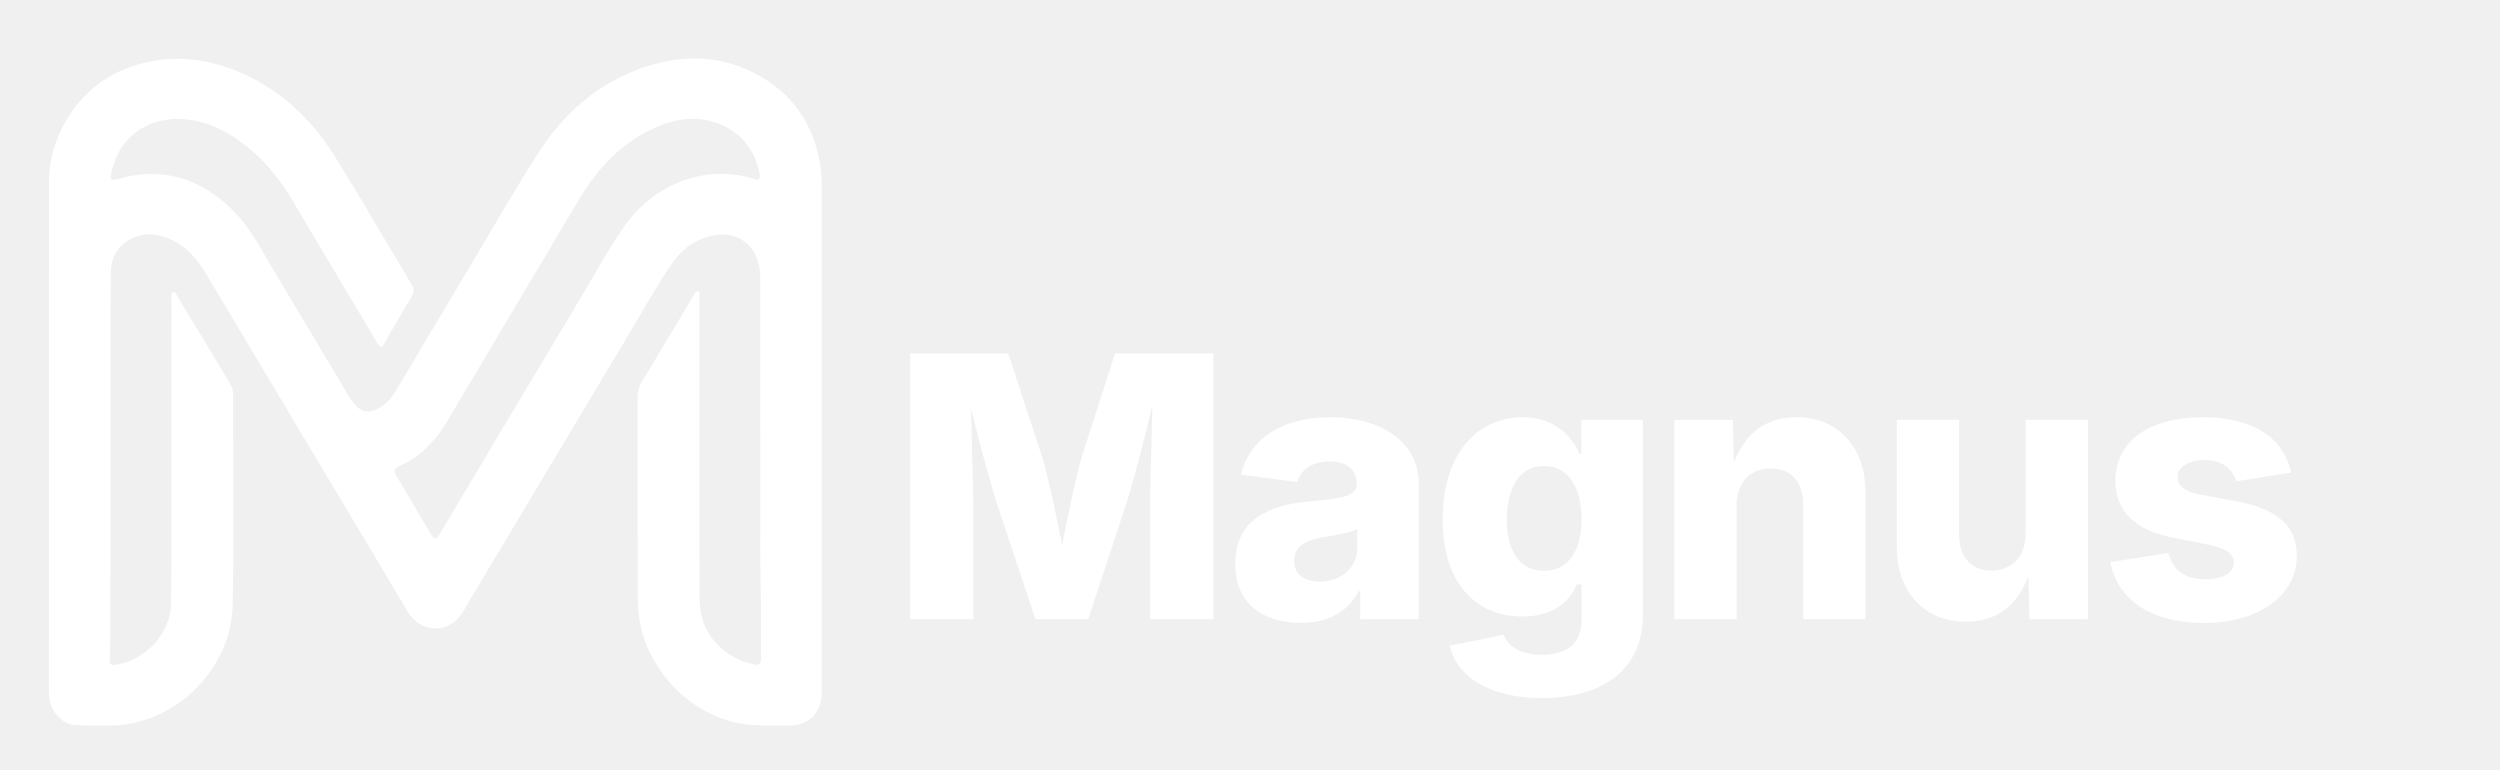
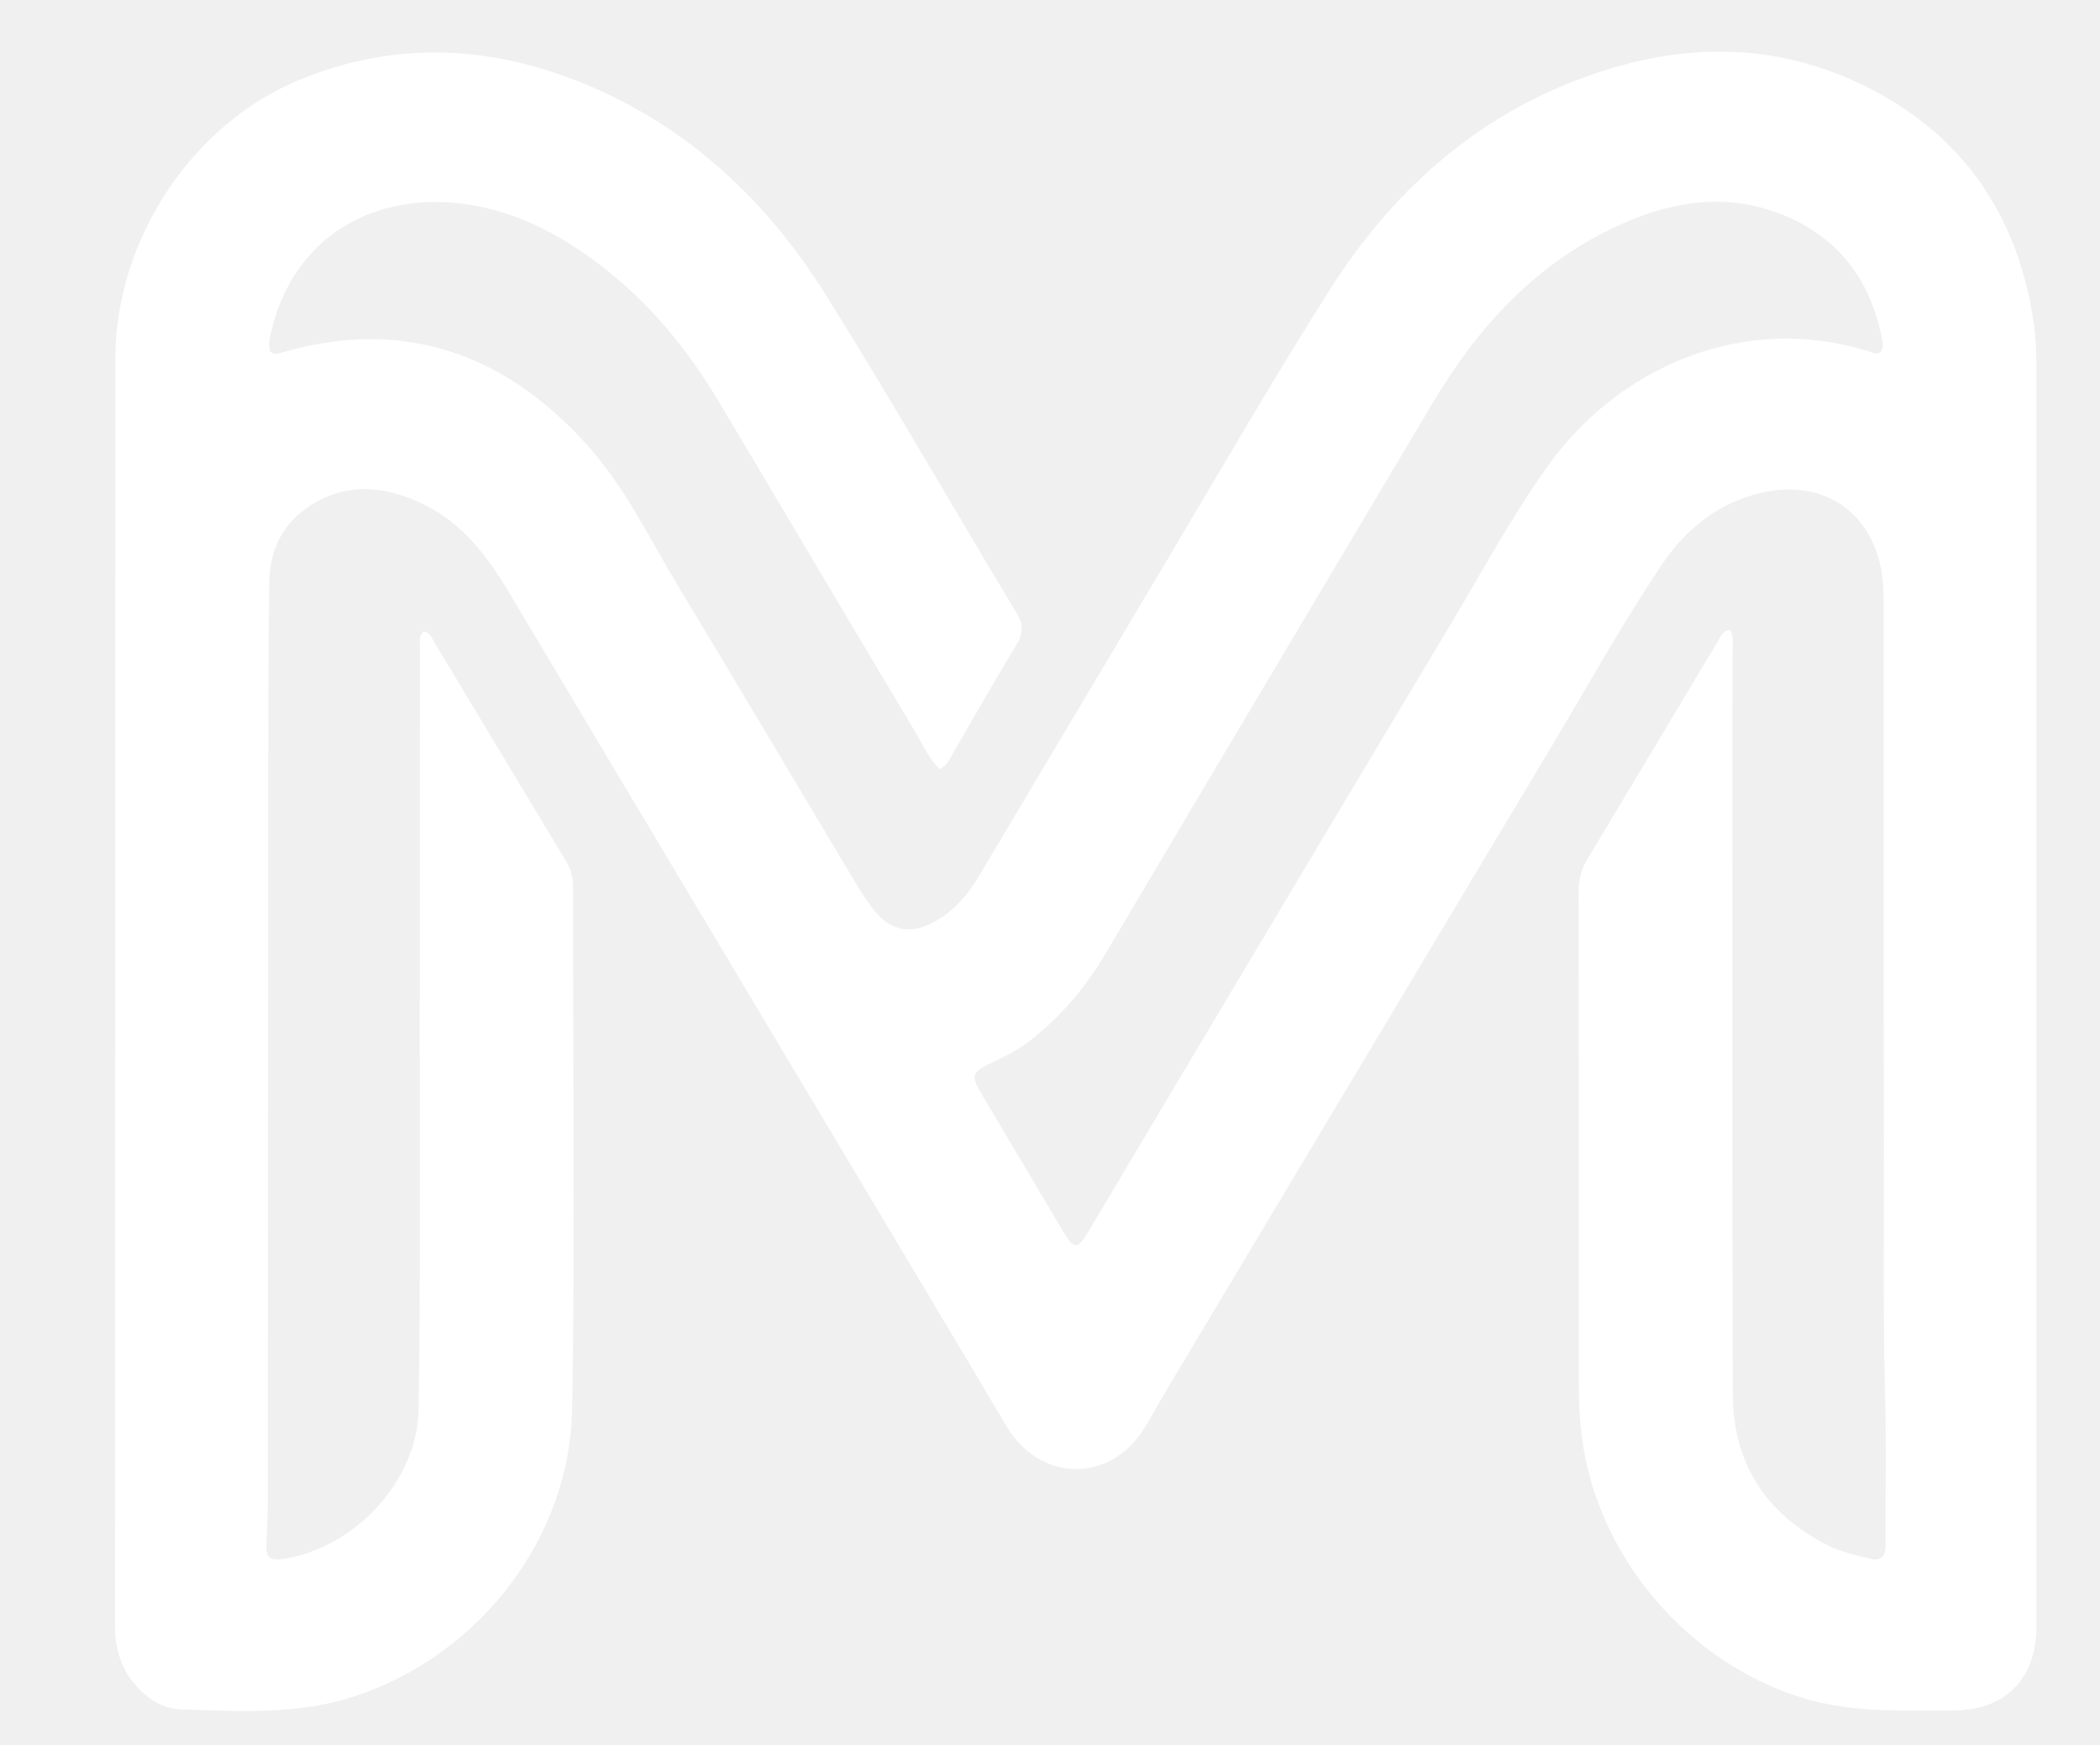
- <svg xmlns="http://www.w3.org/2000/svg" viewBox="0 0 520 160">
-   <g transform="translate(10 10) scale(0.2703) translate(-215 -248)">
-     <path fill="#FFFFFF" d=" M219.505,758.3 C216.915,753.691 215.623,749.174 215.625,744.172 C215.673,613.174 215.617,482.176 215.697,351.178 C215.72,314.184 239.335,278.479 272.682,264.719 C302.484,252.421 332.266,253.989 361.569,266.228 C393.585,279.6 417.714,302.553 435.818,331.581 C456.003,363.947 475.008,397.049 494.663,429.748 C496.84,433.37 496.751,436.093 494.528,439.711 C487.815,450.639 481.567,461.851 475.071,472.914 C474.015,474.711 473.357,476.912 470.833,478.012 C467.405,474.598 465.461,470.122 463.038,466.073 C442.764,432.195 422.715,398.182 402.482,364.28 C390.797,344.701 376.069,327.911 356.607,315.64 C344.707,308.137 331.759,303.219 317.709,302.574 C292.668,301.424 269.737,314.958 263.575,344.304 C263.235,345.926 263.092,347.578 263.764,348.93 C265.336,350.015 266.554,349.275 267.816,348.917 C304.921,338.379 335.685,349.228 361.142,377.037 C373.169,390.176 380.817,406.306 389.922,421.408 C408.33,451.941 426.511,482.611 444.817,513.206 C446.441,515.919 448.145,518.609 450.067,521.113 C455.684,528.435 462.228,529.509 470.218,524.701 C475.816,521.332 479.817,516.458 483.087,510.982 C501.537,480.085 519.874,449.12 538.32,418.22 C555.91,388.754 573.03,358.986 591.386,330.003 C609.116,302.006 632.535,279.655 663.52,266.62 C695.014,253.37 727.102,251.347 758.233,267.118 C787.699,282.045 804.576,306.79 809.441,339.609 C810.105,344.09 810.323,348.546 810.323,353.045 C810.322,483.21 810.329,613.375 810.324,743.54 C810.324,759.537 800.525,769.412 784.508,769.352 C769.062,769.295 753.638,770.143 738.423,765.581 C702.514,754.813 674.122,721.551 669.592,684.356 C668.924,678.869 668.694,673.417 668.693,667.924 C668.688,617.258 668.709,566.592 668.632,515.926 C668.626,512.296 669.363,509.138 671.249,506.007 C684.831,483.46 698.291,460.839 711.834,438.268 C712.632,436.937 713.148,435.127 715.585,434.977 C716.769,437.419 716.237,440.092 716.238,442.642 C716.26,518.975 716.07,595.307 716.356,671.638 C716.435,692.754 726.524,708.447 745.517,718.117 C749.557,720.174 753.933,721.172 758.304,722.265 C762.482,723.31 763.686,721.682 763.657,717.753 C763.542,702.421 763.901,687.079 763.486,671.756 C762.789,646.093 763.166,620.432 763.106,594.771 C762.979,539.772 763.096,484.772 763.048,429.773 C763.044,425.123 763.097,420.363 762.188,415.841 C758.37,396.842 742.456,387.668 723.282,392.979 C710.75,396.45 701.395,404.308 694.362,414.769 C682.088,433.026 671.439,452.3 660.14,471.167 C620.593,537.203 581.087,603.263 541.577,669.322 C539.012,673.611 536.676,678.041 534.016,682.269 C523.409,699.13 501.792,698.642 491.529,681.362 C485.659,671.479 479.806,661.586 473.914,651.716 C447.095,606.8 420.263,561.892 393.441,516.978 C374.819,485.796 356.183,454.622 337.602,423.415 C330.855,412.083 323.009,401.751 310.795,395.902 C298.094,389.82 285.345,389.157 273.606,398.22 C266.594,403.635 263.466,411.424 263.342,420.117 C263.052,440.446 263.033,460.779 263.018,481.111 C262.963,555.11 262.964,629.109 262.908,703.107 C262.904,708.267 262.656,713.429 262.419,718.586 C262.262,722.005 263.89,722.958 267.049,722.527 C289.332,719.489 309.226,698.621 309.575,676.063 C310.185,636.574 309.878,597.071 309.918,557.574 C309.957,518.741 309.941,479.908 309.992,441.076 C309.995,439.172 309.369,437.05 311.111,435.403 C313.261,435.834 313.817,437.752 314.72,439.249 C328.224,461.65 341.679,484.081 355.194,506.476 C356.71,508.987 357.378,511.553 357.375,514.504 C357.315,568.336 358.035,622.182 357.087,675.997 C356.377,716.316 328.327,751.668 290.978,764.557 C272.937,770.783 254.479,769.588 236.066,769.004 C229.23,768.787 223.691,764.405 219.505,758.3 M498.054,562.643 C494.556,565.246 490.633,567.095 486.735,568.981 C480.76,571.872 480.417,572.8 483.703,578.352 C492.103,592.545 500.53,606.721 508.959,620.897 C512.514,626.877 513.488,626.837 517.087,620.788 C534.125,592.155 551.161,563.521 568.233,534.909 C588.036,501.723 607.838,468.536 627.714,435.394 C637.906,418.399 647.298,400.897 658.742,384.686 C680.551,353.794 719.732,336.2 759.344,349.035 C760.277,349.337 761.248,349.793 762.206,348.79 C762.947,347.477 762.77,345.946 762.479,344.506 C759.024,327.398 749.897,314.541 733.76,307.323 C715.702,299.245 697.947,301.937 680.666,309.903 C655.348,321.574 637.465,341.15 623.462,364.686 C589.732,421.38 555.985,478.064 522.365,534.823 C516.079,545.434 508.403,554.692 498.054,562.643 z" />
-   </g>
-   <text x="185" y="100" font-family="Inter, -apple-system, BlinkMacSystemFont, 'Segoe UI', sans-serif" font-size="76" font-weight="800" letter-spacing="-2" fill="#FFFFFF" dominant-baseline="middle">Magnus</text>
+ <svg xmlns="http://www.w3.org/2000/svg" viewBox="180 240 650 540">
+   <path fill="#FFFFFF" d=" M219.505,758.3 C216.915,753.691 215.623,749.174 215.625,744.172 C215.673,613.174 215.617,482.176 215.697,351.178 C215.72,314.184 239.335,278.479 272.682,264.719 C302.484,252.421 332.266,253.989 361.569,266.228 C393.585,279.6 417.714,302.553 435.818,331.581 C456.003,363.947 475.008,397.049 494.663,429.748 C496.84,433.37 496.751,436.093 494.528,439.711 C487.815,450.639 481.567,461.851 475.071,472.914 C474.015,474.711 473.357,476.912 470.833,478.012 C467.405,474.598 465.461,470.122 463.038,466.073 C442.764,432.195 422.715,398.182 402.482,364.28 C390.797,344.701 376.069,327.911 356.607,315.64 C344.707,308.137 331.759,303.219 317.709,302.574 C292.668,301.424 269.737,314.958 263.575,344.304 C263.235,345.926 263.092,347.578 263.764,348.93 C265.336,350.015 266.554,349.275 267.816,348.917 C304.921,338.379 335.685,349.228 361.142,377.037 C373.169,390.176 380.817,406.306 389.922,421.408 C408.33,451.941 426.511,482.611 444.817,513.206 C446.441,515.919 448.145,518.609 450.067,521.113 C455.684,528.435 462.228,529.509 470.218,524.701 C475.816,521.332 479.817,516.458 483.087,510.982 C501.537,480.085 519.874,449.12 538.32,418.22 C555.91,388.754 573.03,358.986 591.386,330.003 C609.116,302.006 632.535,279.655 663.52,266.62 C695.014,253.37 727.102,251.347 758.233,267.118 C787.699,282.045 804.576,306.79 809.441,339.609 C810.105,344.09 810.323,348.546 810.323,353.045 C810.322,483.21 810.329,613.375 810.324,743.54 C810.324,759.537 800.525,769.412 784.508,769.352 C769.062,769.295 753.638,770.143 738.423,765.581 C702.514,754.813 674.122,721.551 669.592,684.356 C668.924,678.869 668.694,673.417 668.693,667.924 C668.688,617.258 668.709,566.592 668.632,515.926 C668.626,512.296 669.363,509.138 671.249,506.007 C684.831,483.46 698.291,460.839 711.834,438.268 C712.632,436.937 713.148,435.127 715.585,434.977 C716.769,437.419 716.237,440.092 716.238,442.642 C716.26,518.975 716.07,595.307 716.356,671.638 C716.435,692.754 726.524,708.447 745.517,718.117 C749.557,720.174 753.933,721.172 758.304,722.265 C762.482,723.31 763.686,721.682 763.657,717.753 C763.542,702.421 763.901,687.079 763.486,671.756 C762.789,646.093 763.166,620.432 763.106,594.771 C762.979,539.772 763.096,484.772 763.048,429.773 C763.044,425.123 763.097,420.363 762.188,415.841 C758.37,396.842 742.456,387.668 723.282,392.979 C710.75,396.45 701.395,404.308 694.362,414.769 C682.088,433.026 671.439,452.3 660.14,471.167 C620.593,537.203 581.087,603.263 541.577,669.322 C539.012,673.611 536.676,678.041 534.016,682.269 C523.409,699.13 501.792,698.642 491.529,681.362 C485.659,671.479 479.806,661.586 473.914,651.716 C447.095,606.8 420.263,561.892 393.441,516.978 C374.819,485.796 356.183,454.622 337.602,423.415 C330.855,412.083 323.009,401.751 310.795,395.902 C298.094,389.82 285.345,389.157 273.606,398.22 C266.594,403.635 263.466,411.424 263.342,420.117 C263.052,440.446 263.033,460.779 263.018,481.111 C262.963,555.11 262.964,629.109 262.908,703.107 C262.904,708.267 262.656,713.429 262.419,718.586 C262.262,722.005 263.89,722.958 267.049,722.527 C289.332,719.489 309.226,698.621 309.575,676.063 C310.185,636.574 309.878,597.071 309.918,557.574 C309.957,518.741 309.941,479.908 309.992,441.076 C309.995,439.172 309.369,437.05 311.111,435.403 C313.261,435.834 313.817,437.752 314.72,439.249 C328.224,461.65 341.679,484.081 355.194,506.476 C356.71,508.987 357.378,511.553 357.375,514.504 C357.315,568.336 358.035,622.182 357.087,675.997 C356.377,716.316 328.327,751.668 290.978,764.557 C272.937,770.783 254.479,769.588 236.066,769.004 C229.23,768.787 223.691,764.405 219.505,758.3 M498.054,562.643 C494.556,565.246 490.633,567.095 486.735,568.981 C480.76,571.872 480.417,572.8 483.703,578.352 C492.103,592.545 500.53,606.721 508.959,620.897 C512.514,626.877 513.488,626.837 517.087,620.788 C534.125,592.155 551.161,563.521 568.233,534.909 C588.036,501.723 607.838,468.536 627.714,435.394 C637.906,418.399 647.298,400.897 658.742,384.686 C680.551,353.794 719.732,336.2 759.344,349.035 C760.277,349.337 761.248,349.793 762.206,348.79 C762.947,347.477 762.77,345.946 762.479,344.506 C759.024,327.398 749.897,314.541 733.76,307.323 C715.702,299.245 697.947,301.937 680.666,309.903 C655.348,321.574 637.465,341.15 623.462,364.686 C589.732,421.38 555.985,478.064 522.365,534.823 C516.079,545.434 508.403,554.692 498.054,562.643 z" />
</svg>
